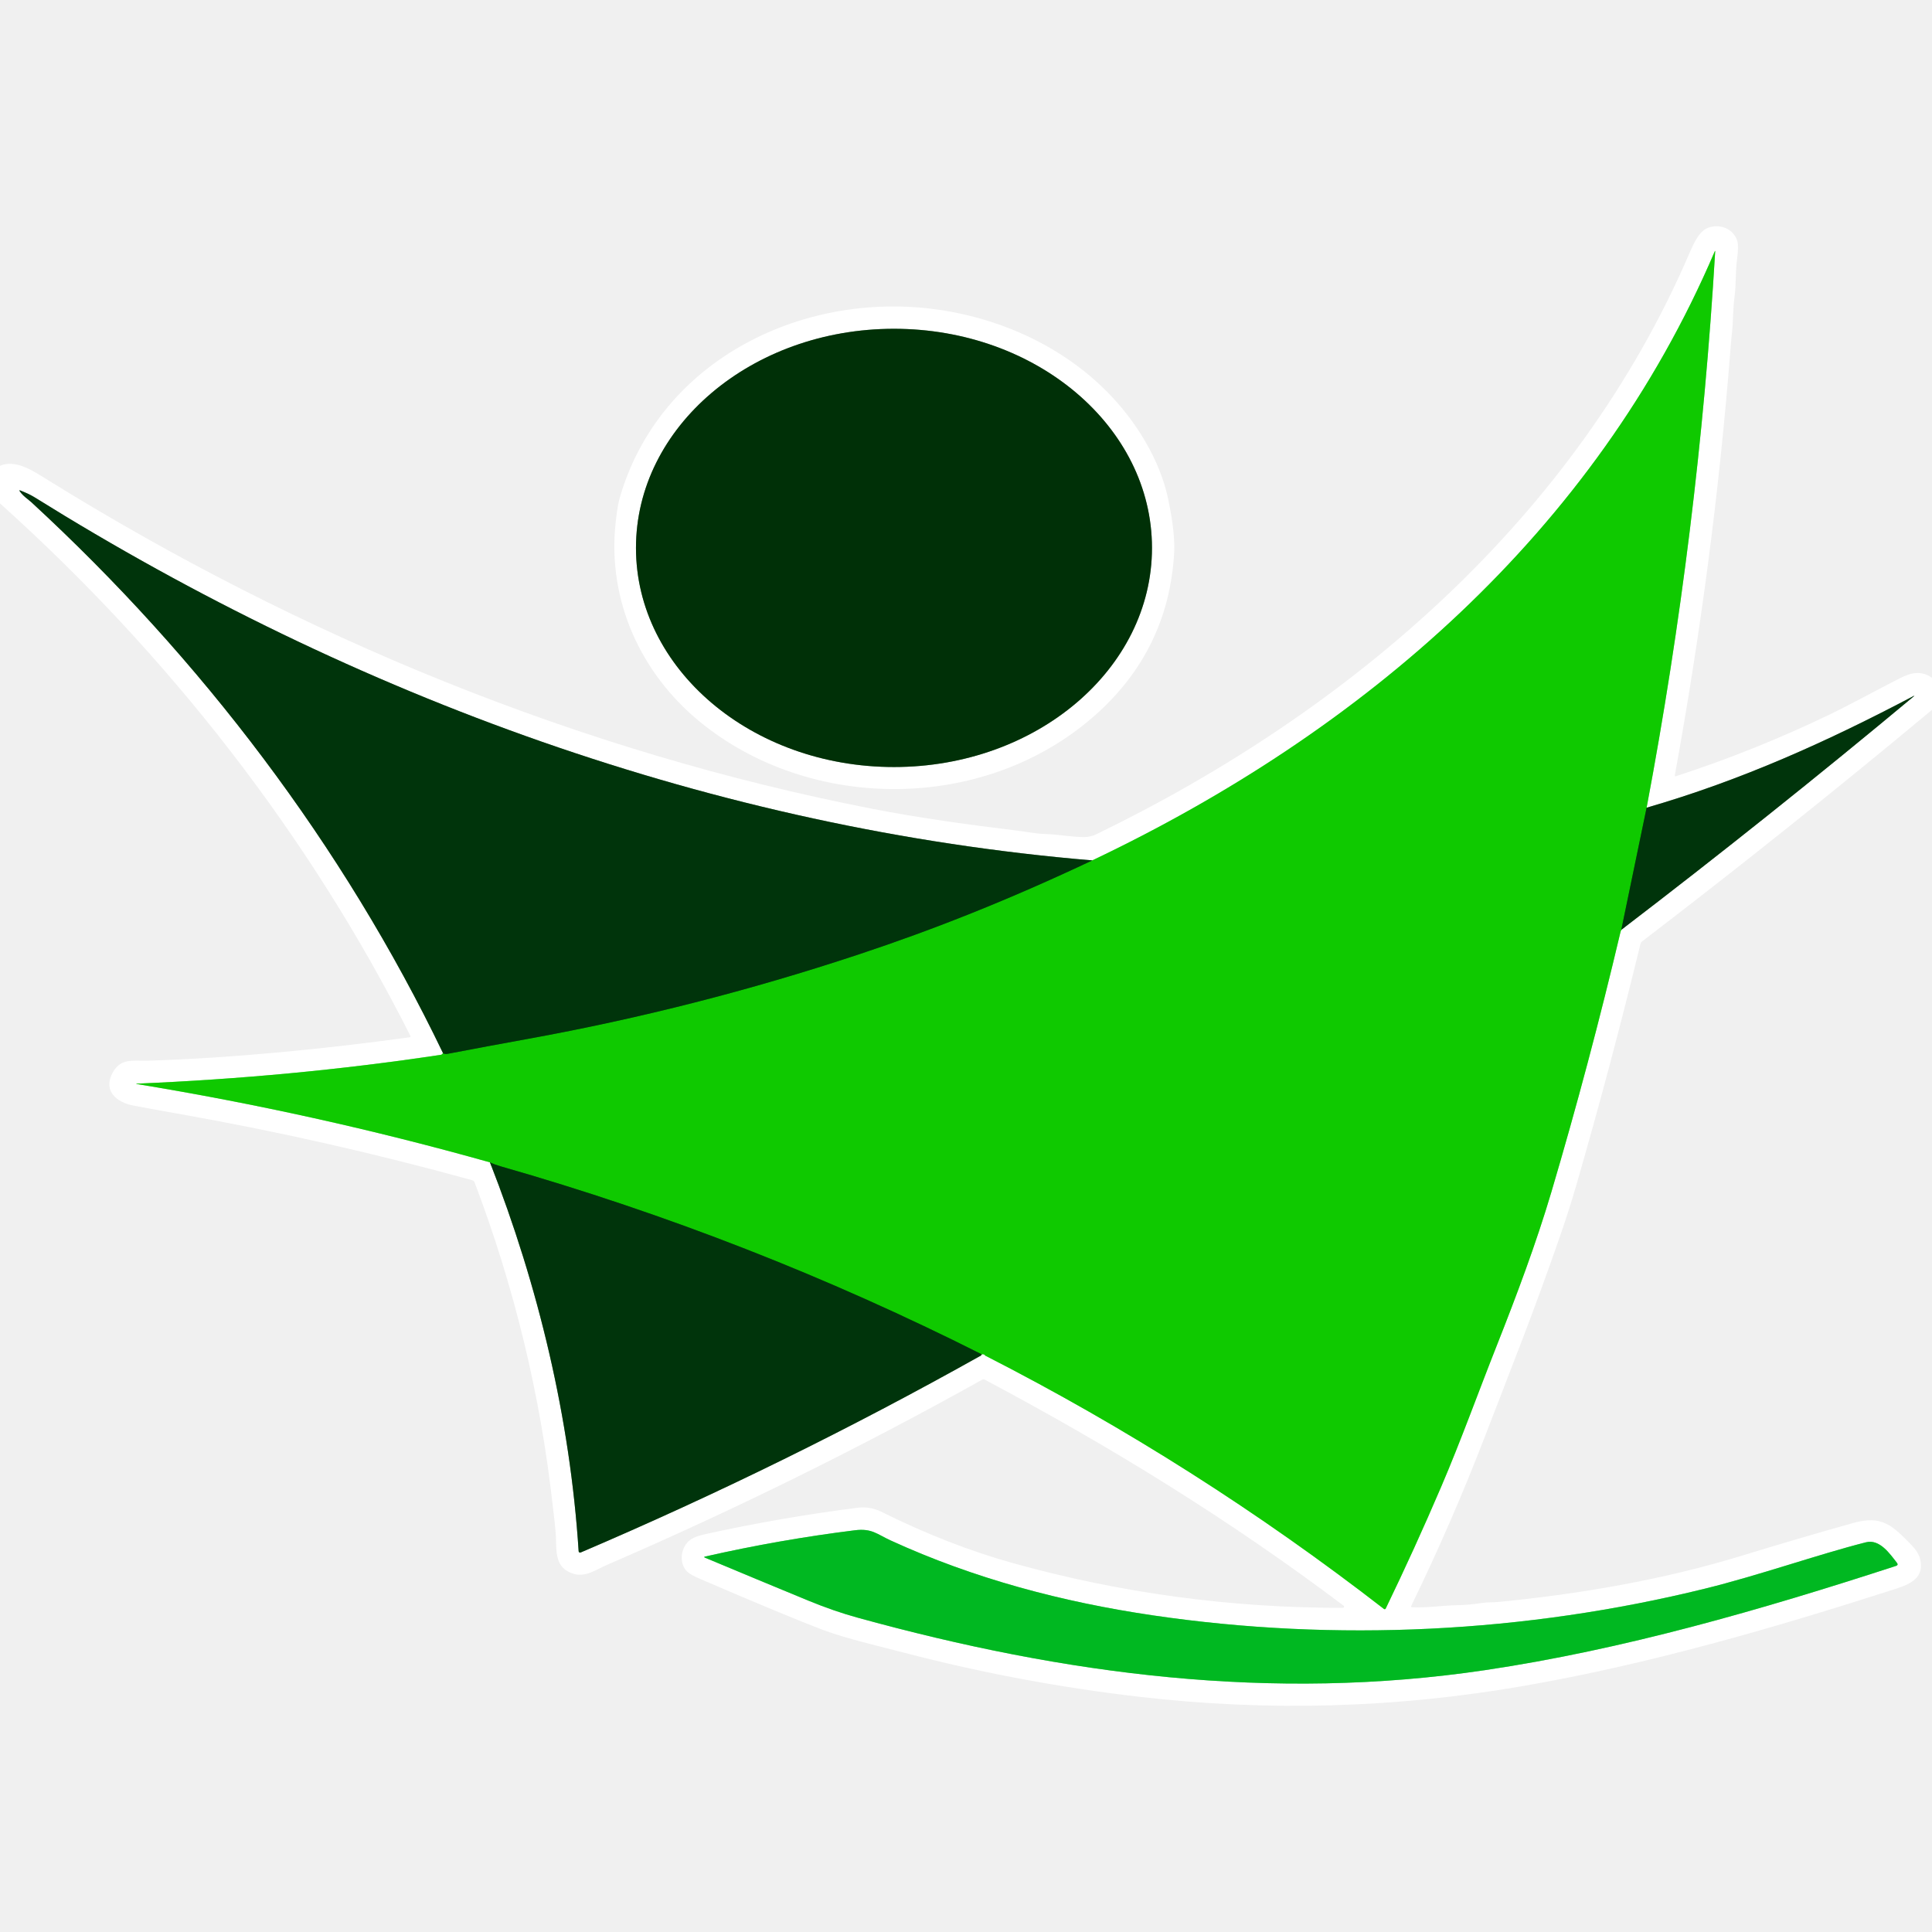
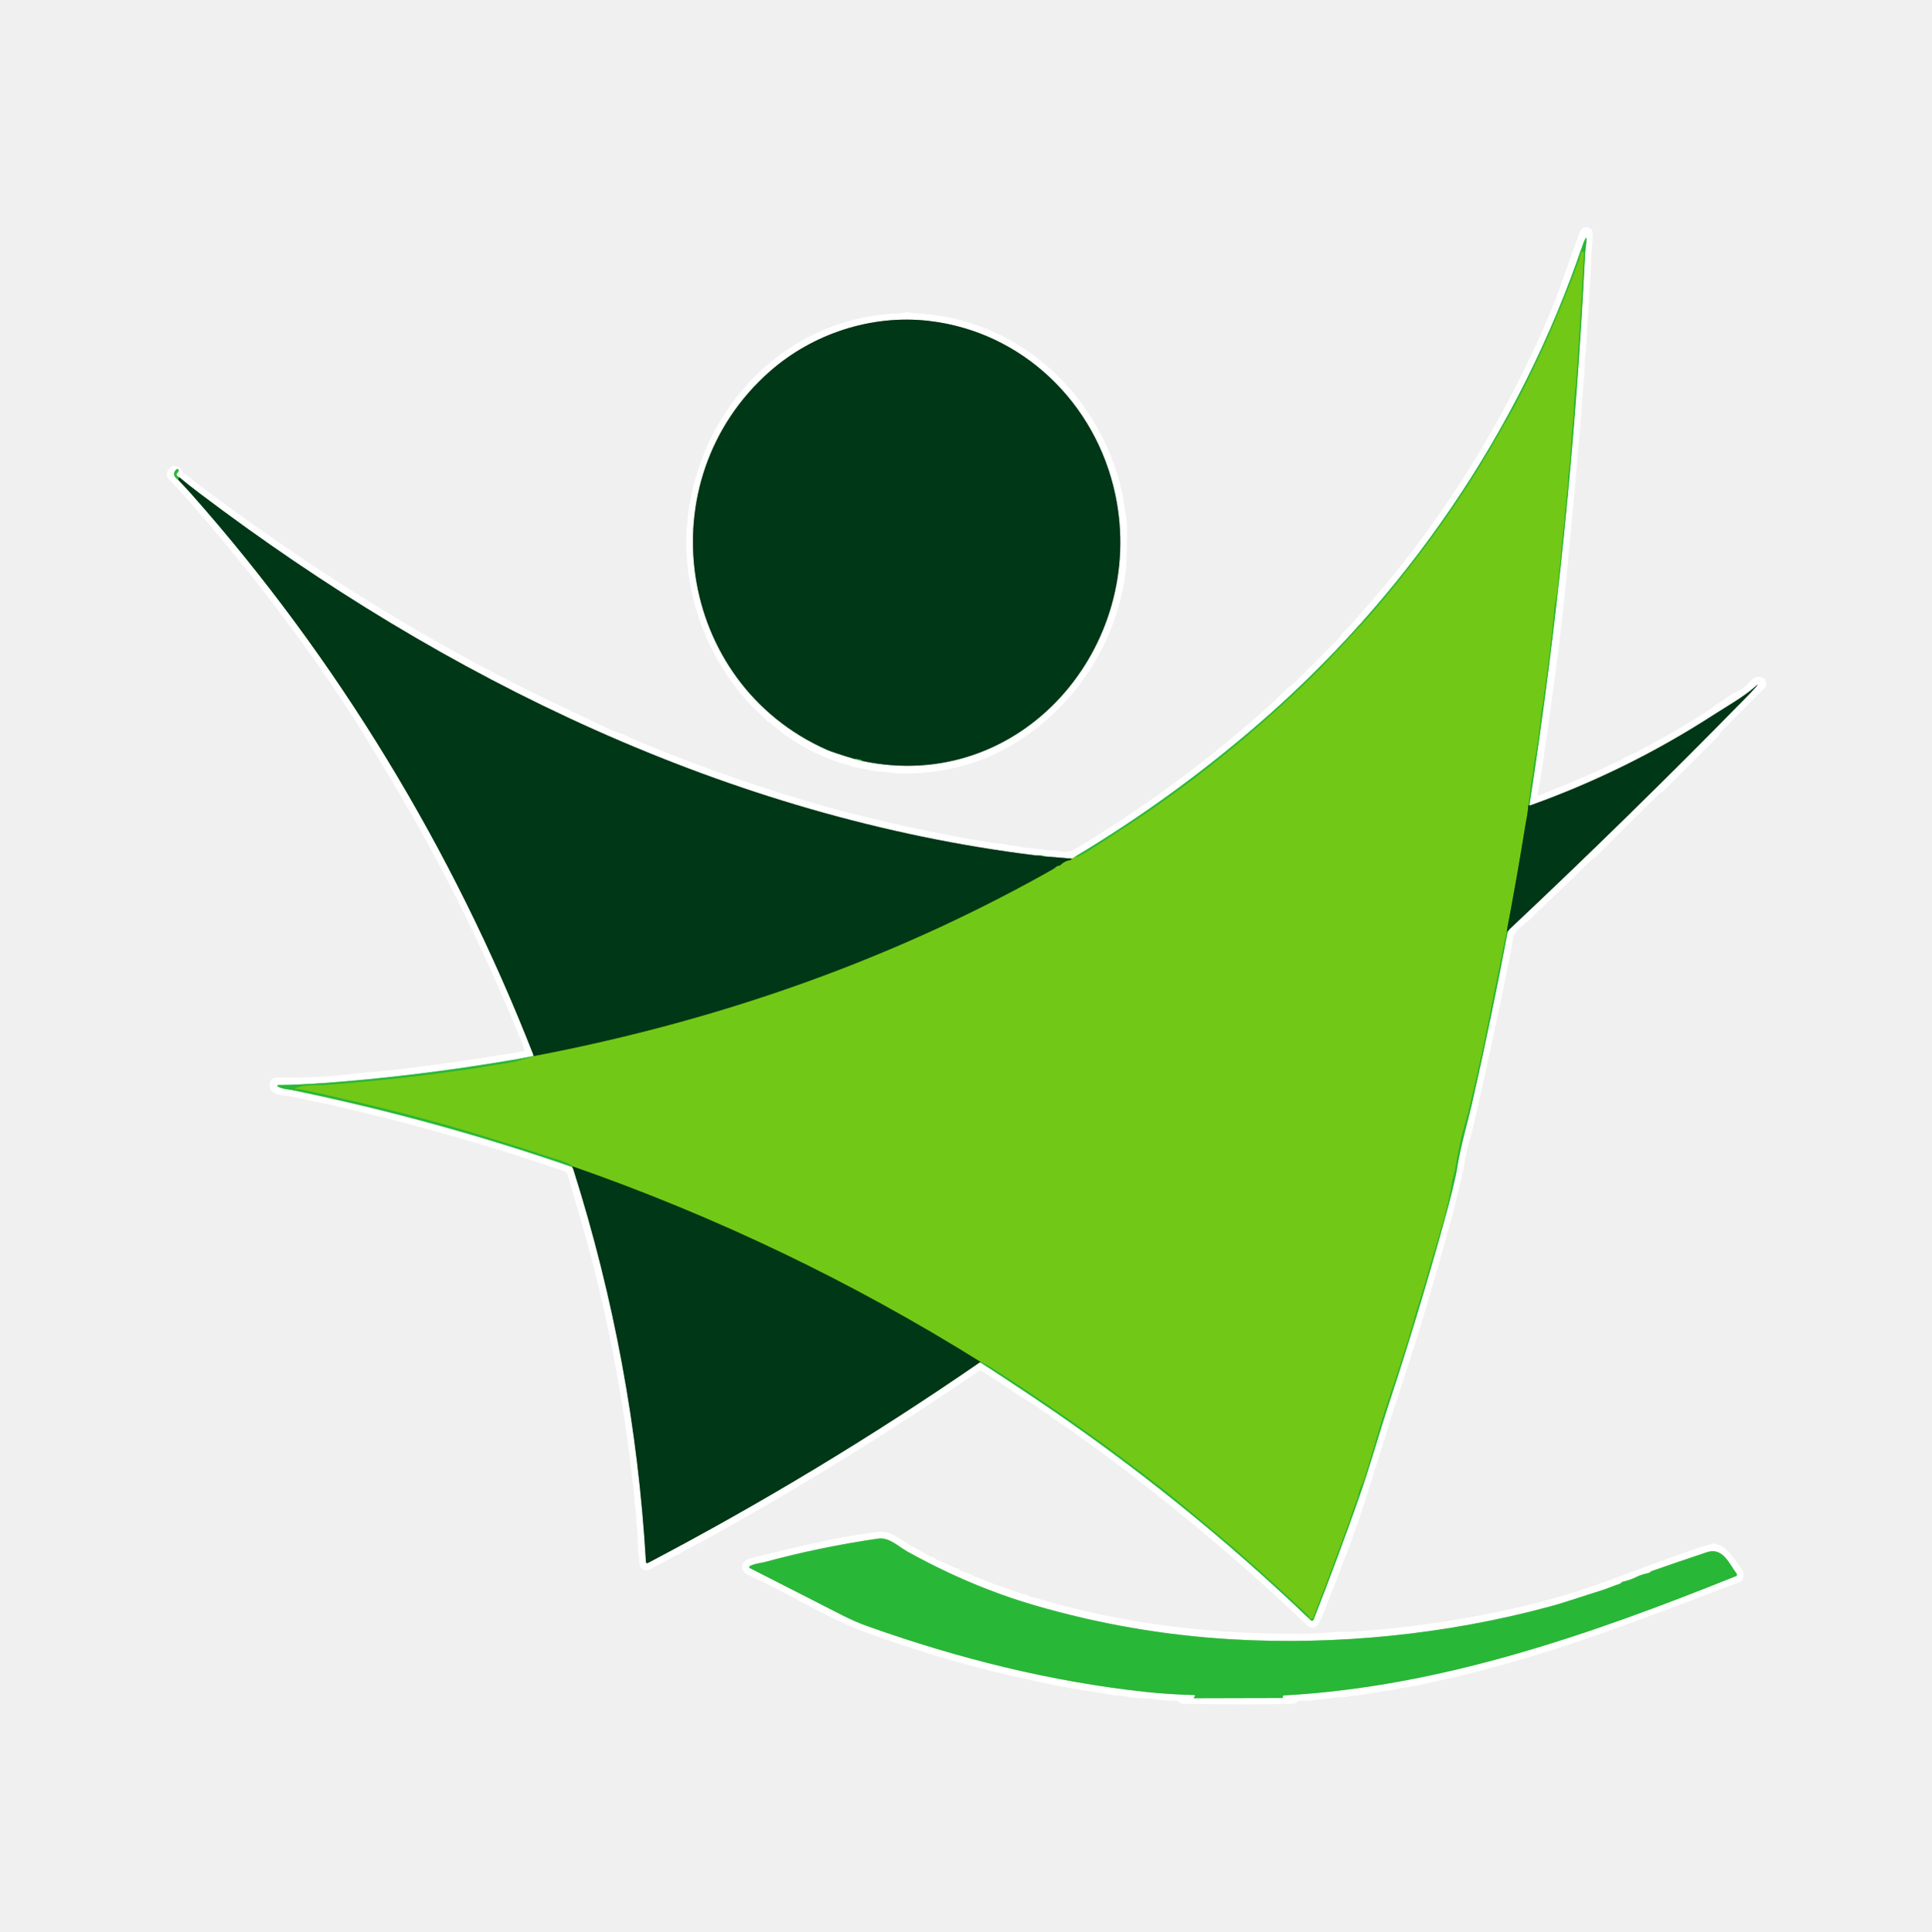
- <svg xmlns="http://www.w3.org/2000/svg" version="1.1" viewBox="0.00 0.00 709.00 709.00" width="709.00" height="709.00">
+ <svg xmlns="http://www.w3.org/2000/svg" version="1.1" viewBox="0.00 0.00 1181.00 1181.00">
  <g stroke-width="2.00" fill="none" stroke-linecap="butt">
-     <path stroke="#809a85" vector-effect="non-scaling-stroke" d="   M 400.83 315.75   C 262.53 304.15 130.16 255.73 12.69 182.50   C 11.04 181.47 9.25 180.72 7.49 180.01   Q 6.93 179.78 7.26 180.28   C 8.43 182.04 10.39 183.27 11.55 184.34   C 73.79 241.71 125.85 310.10 162.58 386.48" />
-     <path stroke="#87e480" vector-effect="non-scaling-stroke" d="   M 162.58 386.48   Q 162.43 386.72 162.22 386.90   Q 162.04 387.06 161.74 387.10   C 124.66 392.69 87.54 396.11 50.08 397.68   A 0.06 0.05 -41.0 0 0 50.07 397.79   Q 115.68 408.53 179.81 426.56" />
-     <path stroke="#809a85" vector-effect="non-scaling-stroke" d="   M 179.81 426.56   C 197.61 472.04 209.20 520.44 212.35 569.28   A 0.53 0.52 -13.0 0 0 213.08 569.73   Q 288.34 537.60 359.79 497.56   Q 360.13 497.37 360.28 497.01" />
-     <path stroke="#87e480" vector-effect="non-scaling-stroke" d="   M 360.28 497.01   Q 361.20 496.83 361.55 497.47   Q 438.98 537.03 507.89 590.46   A 0.42 0.42 0.0 0 0 508.52 590.31   Q 519.17 568.28 528.84 545.70   C 536.09 528.79 542.47 510.99 549.32 493.69   C 556.56 475.38 563.74 456.26 569.33 437.40   Q 583.30 390.20 594.62 342.28   Q 594.74 341.75 594.98 341.22" />
-     <path stroke="#809a85" vector-effect="non-scaling-stroke" d="   M 594.98 341.22   Q 649.64 299.44 702.44 255.44   A 0.05 0.05 0.0 0 0 702.38 255.35   C 670.59 272.12 639.09 286.33 604.27 296.41" />
-     <path stroke="#87e480" vector-effect="non-scaling-stroke" d="   M 604.27 296.41   Q 623.36 195.13 629.43 92.31   Q 629.46 91.82 629.27 92.27   C 585.41 195.03 500.16 268.54 400.83 315.75" />
-     <path stroke="#087f06" vector-effect="non-scaling-stroke" d="   M 604.27 296.41   L 594.98 341.22" />
-     <path stroke="#087f06" vector-effect="non-scaling-stroke" d="   M 360.28 497.01   Q 275.29 454.19 183.74 428.02   Q 181.64 427.42 179.81 426.56" />
-     <path stroke="#087f06" vector-effect="non-scaling-stroke" d="   M 162.58 386.48   Q 163.17 386.93 164.25 386.73   Q 179.09 383.90 193.95 381.20   Q 255.53 370.01 314.94 350.31   C 342.52 341.17 370.27 330.20 400.83 315.75" />
-     <path stroke="#80dc90" vector-effect="non-scaling-stroke" d="   M 625.57 583.03   C 559.77 599.21 490.28 602.68 423.19 592.82   C 389.84 587.91 357.49 579.35 326.87 565.32   C 321.88 563.04 319.98 560.80 313.77 561.57   Q 286.07 565.01 258.76 571.22   Q 258.11 571.37 258.72 571.63   Q 277.67 579.57 296.67 587.40   Q 305.96 591.23 314.67 593.63   C 390.89 614.66 466.84 624.51 544.94 612.91   C 595.71 605.37 646.32 590.76 695.77 574.66   Q 696.76 574.34 696.12 573.51   C 693.51 570.16 689.79 564.70 684.74 565.99   C 667.06 570.48 645.57 578.11 625.57 583.03" />
-     <path stroke="#809883" vector-effect="non-scaling-stroke" d="   M 422.75 201.07   A 94.68 80.41 0.0 0 0 328.07 120.66   A 94.68 80.41 0.0 0 0 233.39 201.07   A 94.68 80.41 0.0 0 0 328.07 281.48   A 94.68 80.41 0.0 0 0 422.75 201.07" />
+     <path stroke="#b9e48b" vector-effect="non-scaling-stroke" d="   M 657.43 523.87   L 655.43 525.07" />
+     <path stroke="#809b8b" vector-effect="non-scaling-stroke" d="   M 655.43 525.07   L 639.01 523.72" />
+     <path stroke="#94db9b" vector-effect="non-scaling-stroke" d="   M 639.01 523.72   Q 636.11 522.78 633.47 523.12" />
+     <path stroke="#809b8b" vector-effect="non-scaling-stroke" d="   M 633.47 523.12   C 445.66 499.90 271.95 415.08 122.20 301.79   Q 113.98 295.57 109.75 291.92" />
+     <path stroke="#94db9b" vector-effect="non-scaling-stroke" d="   M 109.75 291.92   Q 108.34 291.40 107.97 290.33   A 0.75 0.73 55.8 0 1 108.09 289.63   L 109.11 288.35   A 0.92 0.92 0.0 0 0 107.72 287.14   Q 104.55 290.49 109.01 293.47" />
+     <path stroke="#809b8b" vector-effect="non-scaling-stroke" d="   M 109.01 293.47   Q 114.38 299.12 116.97 302.04   C 206.35 402.96 277.05 519.53 326.16 645.04   Q 326.25 645.28 326.27 645.79" />
+     <path stroke="#94db9b" vector-effect="non-scaling-stroke" d="   M 326.27 645.79   Q 322.48 646.66 313.24 648.22   Q 253.94 658.26 197.24 662.38   Q 183.76 663.35 170.02 663.55   A 0.46 0.45 59.5 0 0 169.80 664.40   C 172.78 666.12 176.49 666.16 179.06 666.69   Q 266.04 684.68 349.97 713.68" />
+     <path stroke="#809b8b" vector-effect="non-scaling-stroke" d="   M 349.97 713.68   Q 350.47 714.68 350.73 715.50   Q 387.85 832.82 395.00 954.93   Q 395.08 956.40 396.38 955.71   Q 501.36 900.55 599.13 833.16   Q 599.53 832.88 599.46 833.10" />
+     <path stroke="#94db9b" vector-effect="non-scaling-stroke" d="   M 599.46 833.10   Q 616.35 844.04 633.07 855.25   Q 723.47 915.88 801.67 990.88   A 0.99 0.99 0.0 0 0 803.27 990.52   Q 817.76 953.60 830.94 916.18   C 837.70 896.97 843.14 877.28 849.50 857.92   Q 867.03 804.62 882.11 750.58   Q 889.70 723.38 891.02 714.76   C 893.08 701.29 897.99 684.47 900.07 675.32   Q 912.03 622.74 922.02 569.75" />
+     <path stroke="#809b8b" vector-effect="non-scaling-stroke" d="   M 922.02 569.75   C 922.47 569.29 922.73 568.62 923.14 568.23   Q 996.77 498.97 1067.53 426.78   Q 1071.12 423.12 1073.77 420.16   Q 1076.18 417.46 1073.45 419.85   C 1065.95 426.40 1056.17 431.82 1047.77 437.25   Q 995.05 471.30 935.94 492.48   Q 935.76 492.55 935.58 492.51   Q 935.41 492.48 935.31 492.46" />
+     <path stroke="#94db9b" vector-effect="non-scaling-stroke" d="   M 935.31 492.46   Q 961.05 324.80 969.33 155.35   C 969.46 152.76 970.23 149.10 970.20 145.93   Q 970.19 144.91 969.65 145.77   Q 968.77 147.16 967.99 149.46   C 929.28 263.71 859.34 365.71 767.67 444.42   Q 715.96 488.82 657.43 523.87" />
+     <path stroke="#157727" vector-effect="non-scaling-stroke" d="   M 935.31 492.46   L 934.56 492.51" />
+     <path stroke="#4ec027" vector-effect="non-scaling-stroke" d="   M 934.56 492.51   Q 935.41 485.39 936.39 478.30   C 936.63 476.57 937.33 474.43 937.47 472.43   Q 937.69 469.10 937.90 468.00   Q 941.10 451.20 942.73 434.19   Q 942.82 433.16 943.26 431.51   C 943.81 429.46 943.88 426.62 944.07 425.32   C 946.61 407.96 948.97 389.91 950.53 372.27   C 950.91 367.95 952.37 363.28 952.67 358.55   Q 953.10 351.85 953.42 349.49   C 954.77 339.74 955.15 329.88 956.52 320.10   C 956.95 316.99 956.61 314.24 957.29 311.05   C 957.98 307.77 957.51 304.75 958.23 301.46   C 958.98 297.99 958.62 293.74 959.02 290.94   C 960.65 279.42 960.70 267.88 962.04 256.34   C 962.57 251.72 962.35 246.73 962.89 241.87   Q 963.85 233.16 963.98 231.10   C 965.37 209.38 966.94 187.89 968.60 154.61   Q 968.63 154.11 968.14 154.00   Q 967.70 153.89 967.36 154.07   Q 966.96 154.27 966.79 155.00   Q 966.22 157.51 964.73 161.54   Q 948.32 206.01 927.44 246.07   C 924.03 252.62 919.85 259.63 916.03 266.41   C 894.98 303.74 869.40 339.12 841.67 371.76   C 835.28 379.28 828.33 386.54 821.73 393.73   Q 802.75 414.40 779.64 435.15   C 749.37 462.31 716.87 487.49 682.58 509.37   C 674.98 514.22 667.23 519.88 659.19 523.90   Q 658.76 524.12 658.28 524.03   L 657.43 523.87" />
+     <path stroke="#398016" vector-effect="non-scaling-stroke" d="   M 934.56 492.51   C 934.47 496.69 933.36 501.34 932.84 504.58   Q 927.65 536.88 921.53 568.94" />
+     <path stroke="#4ec027" vector-effect="non-scaling-stroke" d="   M 921.53 568.94   Q 917.09 591.04 912.54 613.07   C 910.88 621.11 908.09 636.26 905.38 647.78   C 902.57 659.73 899.59 674.73 895.73 687.97   C 892.97 697.47 891.43 705.52 889.98 714.61   C 889.61 716.95 888.57 719.34 888.20 721.79   C 886.38 733.90 882.99 746.02 879.45 757.74   Q 875.36 771.27 871.45 784.85   Q 869.79 790.62 867.92 796.32   C 865.43 803.88 863.56 812.05 861.00 819.82   C 857.10 831.70 853.44 843.56 849.39 855.34   C 843.82 871.57 839.54 888.21 834.26 904.54   Q 833.65 906.44 832.48 908.94   Q 831.08 911.95 830.84 913.43   C 830.25 917.22 828.24 920.88 827.34 923.76   C 824.19 933.78 819.31 946.16 816.70 953.29   Q 810.31 970.75 802.98 989.51   A 1.00 1.00 0.0 0 1 801.74 990.09   Q 800.97 989.83 800.47 988.87   Q 799.99 987.96 799.54 987.53   Q 768.89 958.71 745.06 938.69   Q 719.95 917.59 710.53 910.23   Q 660.27 870.90 606.51 836.52   Q 603.22 834.41 599.68 832.90" />
+     <path stroke="#398016" vector-effect="non-scaling-stroke" d="   M 599.68 832.90   Q 481.64 759.21 350.28 713.33" />
+     <path stroke="#4ec027" vector-effect="non-scaling-stroke" d="   M 350.28 713.33   C 347.14 710.44 337.10 708.07 332.77 706.56   C 322.47 702.96 312.52 700.10 300.72 696.35   Q 250.41 680.36 184.05 666.26   C 182.88 666.01 182.00 666.07 180.74 665.98   Q 179.59 665.90 180.64 665.44   C 186.38 662.92 194.78 663.77 200.81 663.32   C 230.65 661.08 261.71 657.45 286.72 653.83   C 293.25 652.89 299.46 651.56 306.25 650.71   Q 315.70 649.53 326.80 645.73" />
+     <path stroke="#398016" vector-effect="non-scaling-stroke" d="   M 326.80 645.73   C 432.37 625.56 533.89 591.26 628.51 540.04   Q 640.29 533.66 644.41 531.20   C 645.38 530.62 646.06 529.49 647.70 529.33   Q 648.21 529.28 648.56 528.92   Q 650.96 526.53 654.27 525.97   Q 654.71 525.90 654.98 525.72   Q 655.57 525.34 655.43 525.07" />
+     <path stroke="#157727" vector-effect="non-scaling-stroke" d="   M 922.02 569.75   L 921.53 568.94" />
+     <path stroke="#157727" vector-effect="non-scaling-stroke" d="   M 599.46 833.10   Q 599.89 832.59 599.68 832.90" />
+     <path stroke="#157727" vector-effect="non-scaling-stroke" d="   M 633.47 523.12   L 639.01 523.72" />
+     <path stroke="#157727" vector-effect="non-scaling-stroke" d="   M 326.80 645.73   L 326.27 645.79" />
+     <path stroke="#157727" vector-effect="non-scaling-stroke" d="   M 350.28 713.33   L 349.97 713.68" />
+     <path stroke="#157727" vector-effect="non-scaling-stroke" d="   M 109.75 291.92   Q 109.13 292.70 109.01 293.47" />
+     <path stroke="#94db9b" vector-effect="non-scaling-stroke" d="   M 522.16 464.01   L 527.49 465.39" />
+     <path stroke="#809b8b" vector-effect="non-scaling-stroke" d="   M 527.49 465.39   C 624.60 485.81 701.64 395.21 682.04 302.46   C 670.24 246.61 625.38 202.83 567.96 196.23   C 532.85 192.19 496.98 204.10 470.82 227.08   C 395.31 293.41 413.32 417.65 505.72 458.54   Q 509.16 460.07 522.16 464.01" />
+     <path stroke="#157727" vector-effect="non-scaling-stroke" d="   M 527.49 465.39   Q 525.98 463.90 522.16 464.01" />
+     <path stroke="#94db9b" vector-effect="non-scaling-stroke" d="   M 730.66 1037.38   L 730.33 1037.71   Q 729.51 1038.53 730.67 1038.52   L 783.96 1038.39   Q 784.58 1038.39 784.52 1037.77   Q 784.50 1037.60 784.50 1037.46   Q 784.48 1036.85 785.09 1036.81   C 881.14 1031.60 973.06 999.43 1061.60 963.85   A 0.97 0.97 0.0 0 0 1062.01 962.36   C 1057.45 956.37 1053.67 945.97 1043.81 949.24   Q 1026.69 954.92 1009.68 960.91   Q 1009.31 961.04 1009.21 961.30   Q 1009.08 961.66 1008.70 961.76   C 1005.87 962.48 1003.47 962.98 1000.71 964.36   Q 996.77 966.33 992.43 967.27   A 1.50 1.49 13.5 0 0 991.59 967.78   Q 991.11 968.36 990.55 968.54   C 986.64 969.78 982.78 971.53 979.09 972.67   C 968.52 975.92 957.38 979.85 947.45 982.53   C 884.26 999.58 817.11 1006.23 753.18 1002.50   Q 691.78 998.91 632.76 981.71   Q 593.59 970.30 554.95 948.86   C 549.43 945.80 543.78 939.92 536.93 940.92   Q 501.25 946.11 467.60 955.28   C 465.31 955.91 461.45 956.06 458.45 957.81   A 0.62 0.61 43.6 0 0 458.48 958.89   Q 486.68 973.36 515.11 987.79   Q 523.10 991.84 530.92 994.62   C 585.94 1014.19 642.88 1028.46 701.00 1034.70   Q 714.99 1036.20 730.34 1036.58   A 0.47 0.47 0.0 0 1 730.66 1037.38" />
  </g>
-   <path fill="#ffffff" d="   M 709.00 248.75   L 709.00 260.49   Q 656.51 304.25 602.55 345.52   Q 602.15 345.83 602.03 346.31   Q 591.27 390.62 578.62 434.42   Q 575.91 443.78 572.56 453.47   C 562.53 482.40 554.44 502.41 545.06 526.82   Q 532.83 558.63 517.90 589.30   Q 517.65 589.81 518.22 589.84   C 523.76 590.09 529.43 589.16 534.77 589.07   Q 539.29 588.98 543.74 588.26   C 545.78 587.92 547.74 588.09 549.81 587.89   C 580.00 584.95 610.55 579.71 639.57 570.80   Q 659.78 564.60 680.13 558.89   C 690.57 555.96 694.40 559.77 701.30 566.81   Q 703.95 569.52 704.58 571.93   C 706.38 578.79 701.40 581.24 695.57 583.11   C 650.62 597.53 605.36 610.66 559.24 618.68   Q 488.93 630.92 418.01 622.67   Q 374.35 617.60 331.86 606.52   C 324.17 604.51 310.29 601.27 301.92 598.11   Q 289.35 593.37 256.60 579.28   Q 253.38 577.89 252.23 576.80   C 249.12 573.83 249.75 568.26 252.77 565.53   Q 254.53 563.94 258.69 563.03   Q 286.54 556.89 314.86 553.29   C 317.83 552.92 320.89 553.52 323.30 554.72   Q 348.09 567.07 372.01 573.71   Q 430.98 590.09 492.78 590.05   A 0.46 0.46 0.0 0 0 493.05 589.23   C 451.41 557.85 407.51 530.79 361.41 506.32   A 1.04 1.03 -45.3 0 0 360.41 506.33   Q 293.19 543.84 222.72 574.29   C 218.80 575.99 214.96 578.89 210.53 577.55   C 204.77 575.82 204.13 571.58 204.06 565.72   C 204.01 561.29 203.30 556.70 202.81 552.27   Q 196.00 491.42 174.14 433.85   A 1.18 1.16 87.3 0 0 173.37 433.14   Q 119.93 418.35 65.75 408.78   Q 57.31 407.29 48.91 405.71   C 43.16 404.63 37.83 400.63 41.13 394.05   C 44.15 388.04 48.80 389.43 54.36 389.25   C 85.49 388.28 119.69 384.89 150.26 380.67   Q 150.82 380.60 150.57 380.09   C 113.31 306.10 61.53 240.02 0.00 184.73   L 0.00 170.95   C 5.67 168.42 12.29 172.88 17.24 175.96   C 110.19 233.64 212.49 275.81 319.99 296.79   C 337.49 300.20 355.27 302.63 373.02 304.78   C 376.44 305.20 380.07 305.95 383.47 306.05   C 388.42 306.21 392.88 307.14 397.73 307.19   Q 400.11 307.22 402.41 306.11   C 496.01 260.71 578.31 189.64 619.88 93.17   C 621.85 88.61 623.78 84.32 627.61 83.33   C 631.89 82.22 636.33 84.26 637.56 88.52   Q 638.11 90.39 637.42 95.49   C 636.81 100.00 637.16 104.41 636.54 108.92   C 635.93 113.32 636.05 117.90 635.59 122.17   Q 635.29 124.93 634.97 129.00   Q 628.98 205.66 614.62 284.52   Q 614.53 285.02 615.01 284.86   Q 643.71 275.52 670.95 262.45   C 678.87 258.65 688.22 253.50 696.87 249.07   C 701.29 246.81 704.97 245.91 709.00 248.75   Z   M 400.83 315.75   C 262.53 304.15 130.16 255.73 12.69 182.50   C 11.04 181.47 9.25 180.72 7.49 180.01   Q 6.93 179.78 7.26 180.28   C 8.43 182.04 10.39 183.27 11.55 184.34   C 73.79 241.71 125.85 310.10 162.58 386.48   Q 162.43 386.72 162.22 386.90   Q 162.04 387.06 161.74 387.10   C 124.66 392.69 87.54 396.11 50.08 397.68   A 0.06 0.05 -41.0 0 0 50.07 397.79   Q 115.68 408.53 179.81 426.56   C 197.61 472.04 209.20 520.44 212.35 569.28   A 0.53 0.52 -13.0 0 0 213.08 569.73   Q 288.34 537.60 359.79 497.56   Q 360.13 497.37 360.28 497.01   Q 361.20 496.83 361.55 497.47   Q 438.98 537.03 507.89 590.46   A 0.42 0.42 0.0 0 0 508.52 590.31   Q 519.17 568.28 528.84 545.70   C 536.09 528.79 542.47 510.99 549.32 493.69   C 556.56 475.38 563.74 456.26 569.33 437.40   Q 583.30 390.20 594.62 342.28   Q 594.74 341.75 594.98 341.22   Q 649.64 299.44 702.44 255.44   A 0.05 0.05 0.0 0 0 702.38 255.35   C 670.59 272.12 639.09 286.33 604.27 296.41   Q 623.36 195.13 629.43 92.31   Q 629.46 91.82 629.27 92.27   C 585.41 195.03 500.16 268.54 400.83 315.75   Z   M 625.57 583.03   C 559.77 599.21 490.28 602.68 423.19 592.82   C 389.84 587.91 357.49 579.35 326.87 565.32   C 321.88 563.04 319.98 560.80 313.77 561.57   Q 286.07 565.01 258.76 571.22   Q 258.11 571.37 258.72 571.63   Q 277.67 579.57 296.67 587.40   Q 305.96 591.23 314.67 593.63   C 390.89 614.66 466.84 624.51 544.94 612.91   C 595.71 605.37 646.32 590.76 695.77 574.66   Q 696.76 574.34 696.12 573.51   C 693.51 570.16 689.79 564.70 684.74 565.99   C 667.06 570.48 645.57 578.11 625.57 583.03   Z" />
-   <path fill="#0fc900" d="   M 604.27 296.41   L 594.98 341.22   Q 594.74 341.75 594.62 342.28   Q 583.30 390.20 569.33 437.40   C 563.74 456.26 556.56 475.38 549.32 493.69   C 542.47 510.99 536.09 528.79 528.84 545.70   Q 519.17 568.28 508.52 590.31   A 0.42 0.42 0.0 0 1 507.89 590.46   Q 438.98 537.03 361.55 497.47   Q 361.20 496.83 360.28 497.01   Q 275.29 454.19 183.74 428.02   Q 181.64 427.42 179.81 426.56   Q 115.68 408.53 50.07 397.79   A 0.06 0.05 -41.0 0 1 50.08 397.68   C 87.54 396.11 124.66 392.69 161.74 387.10   Q 162.04 387.06 162.22 386.90   Q 162.43 386.72 162.58 386.48   Q 163.17 386.93 164.25 386.73   Q 179.09 383.90 193.95 381.20   Q 255.53 370.01 314.94 350.31   C 342.52 341.17 370.27 330.20 400.83 315.75   C 500.16 268.54 585.41 195.03 629.27 92.27   Q 629.46 91.82 629.43 92.31   Q 623.36 195.13 604.27 296.41   Z" />
-   <path fill="#ffffff" d="   M 256.59 264.68   C 234.95 246.83 223.02 220.28 225.87 192.35   C 226.11 190.06 226.63 185.50 227.36 182.93   C 242.02 131.62 295.99 105.64 346.75 114.02   C 376.53 118.93 404.50 135.18 420.09 161.67   Q 426.46 172.49 428.72 183.26   C 429.79 188.34 431.24 196.58 430.90 202.68   Q 428.91 238.74 401.53 262.78   C 360.94 298.41 296.95 297.95 256.59 264.68   Z   M 422.75 201.07   A 94.68 80.41 0.0 0 0 328.07 120.66   A 94.68 80.41 0.0 0 0 233.39 201.07   A 94.68 80.41 0.0 0 0 328.07 281.48   A 94.68 80.41 0.0 0 0 422.75 201.07   Z" />
-   <ellipse fill="#003007" cx="328.07" cy="201.07" rx="94.68" ry="80.41" />
-   <path fill="#00340b" d="   M 400.83 315.75   C 370.27 330.20 342.52 341.17 314.94 350.31   Q 255.53 370.01 193.95 381.20   Q 179.09 383.90 164.25 386.73   Q 163.17 386.93 162.58 386.48   C 125.85 310.10 73.79 241.71 11.55 184.34   C 10.39 183.27 8.43 182.04 7.26 180.28   Q 6.93 179.78 7.49 180.01   C 9.25 180.72 11.04 181.47 12.69 182.50   C 130.16 255.73 262.53 304.15 400.83 315.75   Z" />
-   <path fill="#00340b" d="   M 594.98 341.22   L 604.27 296.41   C 639.09 286.33 670.59 272.12 702.38 255.35   A 0.05 0.05 0.0 0 1 702.44 255.44   Q 649.64 299.44 594.98 341.22   Z" />
-   <path fill="#00340b" d="   M 179.81 426.56   Q 181.64 427.42 183.74 428.02   Q 275.29 454.19 360.28 497.01   Q 360.13 497.37 359.79 497.56   Q 288.34 537.60 213.08 569.73   A 0.53 0.52 -13.0 0 1 212.35 569.28   C 209.20 520.44 197.61 472.04 179.81 426.56   Z" />
-   <path fill="#00b821" d="   M 423.19 592.82   C 490.28 602.68 559.77 599.21 625.57 583.03   C 645.57 578.11 667.06 570.48 684.74 565.99   C 689.79 564.70 693.51 570.16 696.12 573.51   Q 696.76 574.34 695.77 574.66   C 646.32 590.76 595.71 605.37 544.94 612.91   C 466.84 624.51 390.89 614.66 314.67 593.63   Q 305.96 591.23 296.67 587.40   Q 277.67 579.57 258.72 571.63   Q 258.11 571.37 258.76 571.22   Q 286.07 565.01 313.77 561.57   C 319.98 560.80 321.88 563.04 326.87 565.32   C 357.49 579.35 389.84 587.91 423.19 592.82   Z" />
+   <path fill="#ffffff" d="   M 346.11 716.60   Q 280.94 694.09 213.80 678.36   C 207.36 676.85 200.17 674.95 193.43 673.77   C 186.57 672.56 180.29 670.64 173.50 669.95   C 168.40 669.43 163.10 667.22 165.52 660.75   C 165.89 659.76 167.62 658.97 168.78 658.99   Q 193.02 659.44 217.10 656.56   C 225.62 655.54 234.00 655.15 242.76 654.08   Q 287.61 648.60 320.28 642.80   Q 320.88 642.70 320.73 642.11   Q 320.30 640.50 319.27 637.95   Q 283.09 548.25 233.27 466.96   C 227.34 457.28 221.70 447.50 216.45 439.39   Q 176.94 378.28 127.86 320.65   Q 114.17 304.57 105.47 295.25   C 103.82 293.48 101.68 292.44 102.09 289.51   C 102.92 283.64 109.95 283.55 111.99 289.00   A 1.27 1.26 -87.7 0 0 112.63 289.70   C 114.79 290.74 116.67 292.69 118.03 293.73   C 190.47 348.84 270.04 398.25 351.23 435.73   C 361.85 440.63 371.46 446.02 381.70 449.32   Q 382.17 449.47 382.56 449.77   Q 383.30 450.33 385.31 451.18   Q 435.40 472.44 489.92 488.86   C 500.13 491.93 507.94 494.23 518.76 496.97   Q 566.45 509.05 607.02 515.43   C 609.24 515.78 612.39 515.84 614.97 516.46   C 617.64 517.10 620.25 516.98 623.24 517.75   C 627.67 518.89 633.76 518.81 639.27 519.75   C 642.13 520.24 644.64 519.81 647.51 520.53   Q 650.75 521.34 652.74 520.89   Q 655.94 520.18 655.97 520.16   C 697.22 495.61 735.84 467.37 771.75 435.50   Q 780.95 427.34 785.75 422.34   C 787.31 420.71 789.77 419.26 791.91 417.16   Q 805.97 403.31 819.77 389.21   Q 820.11 388.87 820.23 388.40   Q 820.44 387.58 821.03 387.04   C 826.07 382.44 831.11 376.25 834.70 372.20   C 882.53 318.18 921.04 255.82 948.65 189.71   C 951.59 182.68 954.09 175.45 956.67 168.20   Q 961.25 155.34 965.87 142.50   Q 966.76 140.03 968.20 139.33   C 970.14 138.38 973.56 139.28 973.87 141.93   C 974.40 146.57 973.28 151.79 973.17 155.36   C 972.61 174.69 970.76 194.81 969.95 213.25   Q 969.87 214.98 969.59 216.44   C 968.83 220.33 969.27 224.71 968.89 228.72   C 967.77 240.41 967.15 251.94 966.01 265.00   Q 961.18 320.30 956.75 364.56   C 953.55 396.46 948.92 428.24 944.49 460.00   Q 942.65 473.16 940.30 486.24   Q 940.21 486.74 940.68 486.56   Q 966.50 476.65 991.37 464.70   Q 991.72 464.53 994.31 462.89   C 995.64 462.04 997.34 461.71 998.61 461.06   Q 1023.13 448.50 1046.22 433.50   C 1047.82 432.46 1048.83 431.06 1050.52 430.22   C 1054.15 428.42 1056.94 425.56 1060.34 423.81   C 1063.21 422.32 1065.75 421.43 1068.09 419.02   C 1069.90 417.15 1072.15 414.23 1074.76 413.92   C 1078.96 413.42 1082.08 417.78 1078.86 421.00   Q 1065.79 434.09 1052.72 447.18   C 1051.83 448.07 1051.69 449.19 1050.84 450.04   Q 1033.98 466.89 1017.13 483.75   C 1016.45 484.43 1015.39 484.68 1014.74 485.32   Q 995.19 504.57 975.84 524.03   A 1.81 1.78 -75.5 0 1 975.09 524.48   Q 974.42 524.67 973.79 525.29   Q 967.94 530.95 962.18 536.69   C 954.13 544.74 944.74 552.90 936.40 561.47   C 932.45 565.52 925.95 568.41 925.13 574.56   C 923.93 583.54 921.65 592.57 919.91 601.48   Q 915.64 623.41 903.54 677.51   Q 900.97 688.99 899.77 693.32   Q 896.05 706.78 895.59 710.82   C 894.81 717.66 892.32 725.60 891.20 730.50   C 890.11 735.21 889.13 739.94 887.85 744.54   Q 871.03 805.07 861.96 832.24   Q 856.85 847.54 854.67 855.28   C 854.35 856.41 853.64 857.38 853.23 858.74   Q 846.33 881.58 833.69 921.23   Q 827.21 941.54 808.73 988.03   C 806.80 992.87 804.19 998.64 798.49 993.15   C 764.52 960.44 726.66 928.63 688.29 899.18   Q 666.94 882.80 644.68 867.68   Q 644.62 867.64 641.38 865.19   C 639.46 863.75 637.43 862.99 635.62 861.49   C 631.14 857.79 625.53 855.15 620.81 851.79   C 614.02 846.95 606.80 842.80 599.91 838.08   Q 599.50 837.80 599.10 838.08   Q 521.43 891.29 439.26 937.21   Q 428.20 943.39 416.92 949.15   Q 416.25 949.49 415.81 950.09   Q 415.51 950.49 415.03 950.61   C 412.27 951.26 409.95 953.09 408.12 954.04   C 404.84 955.74 401.64 957.24 398.53 959.26   C 395.73 961.07 390.99 960.19 390.96 955.92   Q 390.94 952.74 390.48 949.61   C 389.75 944.58 390.25 939.78 389.52 934.80   Q 389.11 932.00 389.08 928.17   C 389.06 924.49 388.10 921.11 388.00 917.60   C 387.90 913.51 387.08 908.62 386.77 905.46   Q 385.90 896.77 384.28 884.75   Q 376.40 826.43 362.47 772.51   Q 356.43 749.16 346.69 717.21   Q 346.56 716.76 346.11 716.60   Z   M 657.43 523.87   L 655.43 525.07   L 639.01 523.72   Q 636.11 522.78 633.47 523.12   C 445.66 499.90 271.95 415.08 122.20 301.79   Q 113.98 295.57 109.75 291.92   Q 108.34 291.40 107.97 290.33   A 0.75 0.73 55.8 0 1 108.09 289.63   L 109.11 288.35   A 0.92 0.92 0.0 0 0 107.72 287.14   Q 104.55 290.49 109.01 293.47   Q 114.38 299.12 116.97 302.04   C 206.35 402.96 277.05 519.53 326.16 645.04   Q 326.25 645.28 326.27 645.79   Q 322.48 646.66 313.24 648.22   Q 253.94 658.26 197.24 662.38   Q 183.76 663.35 170.02 663.55   A 0.46 0.45 59.5 0 0 169.80 664.40   C 172.78 666.12 176.49 666.16 179.06 666.69   Q 266.04 684.68 349.97 713.68   Q 350.47 714.68 350.73 715.50   Q 387.85 832.82 395.00 954.93   Q 395.08 956.40 396.38 955.71   Q 501.36 900.55 599.13 833.16   Q 599.53 832.88 599.46 833.10   Q 616.35 844.04 633.07 855.25   Q 723.47 915.88 801.67 990.88   A 0.99 0.99 0.0 0 0 803.27 990.52   Q 817.76 953.60 830.94 916.18   C 837.70 896.97 843.14 877.28 849.50 857.92   Q 867.03 804.62 882.11 750.58   Q 889.70 723.38 891.02 714.76   C 893.08 701.29 897.99 684.47 900.07 675.32   Q 912.03 622.74 922.02 569.75   C 922.47 569.29 922.73 568.62 923.14 568.23   Q 996.77 498.97 1067.53 426.78   Q 1071.12 423.12 1073.77 420.16   Q 1076.18 417.46 1073.45 419.85   C 1065.95 426.40 1056.17 431.82 1047.77 437.25   Q 995.05 471.30 935.94 492.48   Q 935.76 492.55 935.58 492.51   Q 935.41 492.48 935.31 492.46   Q 961.05 324.80 969.33 155.35   C 969.46 152.76 970.23 149.10 970.20 145.93   Q 970.19 144.91 969.65 145.77   Q 968.77 147.16 967.99 149.46   C 929.28 263.71 859.34 365.71 767.67 444.42   Q 715.96 488.82 657.43 523.87   Z" />
+   <path fill="#29b737" d="   M 935.31 492.46   L 934.56 492.51   Q 935.41 485.39 936.39 478.30   C 936.63 476.57 937.33 474.43 937.47 472.43   Q 937.69 469.10 937.90 468.00   Q 941.10 451.20 942.73 434.19   Q 942.82 433.16 943.26 431.51   C 943.81 429.46 943.88 426.62 944.07 425.32   C 946.61 407.96 948.97 389.91 950.53 372.27   C 950.91 367.95 952.37 363.28 952.67 358.55   Q 953.10 351.85 953.42 349.49   C 954.77 339.74 955.15 329.88 956.52 320.10   C 956.95 316.99 956.61 314.24 957.29 311.05   C 957.98 307.77 957.51 304.75 958.23 301.46   C 958.98 297.99 958.62 293.74 959.02 290.94   C 960.65 279.42 960.70 267.88 962.04 256.34   C 962.57 251.72 962.35 246.73 962.89 241.87   Q 963.85 233.16 963.98 231.10   C 965.37 209.38 966.94 187.89 968.60 154.61   Q 968.63 154.11 968.14 154.00   Q 967.70 153.89 967.36 154.07   Q 966.96 154.27 966.79 155.00   Q 966.22 157.51 964.73 161.54   Q 948.32 206.01 927.44 246.07   C 924.03 252.62 919.85 259.63 916.03 266.41   C 894.98 303.74 869.40 339.12 841.67 371.76   C 835.28 379.28 828.33 386.54 821.73 393.73   Q 802.75 414.40 779.64 435.15   C 749.37 462.31 716.87 487.49 682.58 509.37   C 674.98 514.22 667.23 519.88 659.19 523.90   Q 658.76 524.12 658.28 524.03   L 657.43 523.87   Q 715.96 488.82 767.67 444.42   C 859.34 365.71 929.28 263.71 967.99 149.46   Q 968.77 147.16 969.65 145.77   Q 970.19 144.91 970.20 145.93   C 970.23 149.10 969.46 152.76 969.33 155.35   Q 961.05 324.80 935.31 492.46   Z" />
+   <path fill="#72c816" d="   M 934.56 492.51   C 934.47 496.69 933.36 501.34 932.84 504.58   Q 927.65 536.88 921.53 568.94   Q 917.09 591.04 912.54 613.07   C 910.88 621.11 908.09 636.26 905.38 647.78   C 902.57 659.73 899.59 674.73 895.73 687.97   C 892.97 697.47 891.43 705.52 889.98 714.61   C 889.61 716.95 888.57 719.34 888.20 721.79   C 886.38 733.90 882.99 746.02 879.45 757.74   Q 875.36 771.27 871.45 784.85   Q 869.79 790.62 867.92 796.32   C 865.43 803.88 863.56 812.05 861.00 819.82   C 857.10 831.70 853.44 843.56 849.39 855.34   C 843.82 871.57 839.54 888.21 834.26 904.54   Q 833.65 906.44 832.48 908.94   Q 831.08 911.95 830.84 913.43   C 830.25 917.22 828.24 920.88 827.34 923.76   C 824.19 933.78 819.31 946.16 816.70 953.29   Q 810.31 970.75 802.98 989.51   A 1.00 1.00 0.0 0 1 801.74 990.09   Q 800.97 989.83 800.47 988.87   Q 799.99 987.96 799.54 987.53   Q 768.89 958.71 745.06 938.69   Q 719.95 917.59 710.53 910.23   Q 660.27 870.90 606.51 836.52   Q 603.22 834.41 599.68 832.90   Q 481.64 759.21 350.28 713.33   C 347.14 710.44 337.10 708.07 332.77 706.56   C 322.47 702.96 312.52 700.10 300.72 696.35   Q 250.41 680.36 184.05 666.26   C 182.88 666.01 182.00 666.07 180.74 665.98   Q 179.59 665.90 180.64 665.44   C 186.38 662.92 194.78 663.77 200.81 663.32   C 230.65 661.08 261.71 657.45 286.72 653.83   C 293.25 652.89 299.46 651.56 306.25 650.71   Q 315.70 649.53 326.80 645.73   C 432.37 625.56 533.89 591.26 628.51 540.04   Q 640.29 533.66 644.41 531.20   C 645.38 530.62 646.06 529.49 647.70 529.33   Q 648.21 529.28 648.56 528.92   Q 650.96 526.53 654.27 525.97   Q 654.71 525.90 654.98 525.72   Q 655.57 525.34 655.43 525.07   L 657.43 523.87   L 658.28 524.03   Q 658.76 524.12 659.19 523.90   C 667.23 519.88 674.98 514.22 682.58 509.37   C 716.87 487.49 749.37 462.31 779.64 435.15   Q 802.75 414.40 821.73 393.73   C 828.33 386.54 835.28 379.28 841.67 371.76   C 869.40 339.12 894.98 303.74 916.03 266.41   C 919.85 259.63 924.03 252.62 927.44 246.07   Q 948.32 206.01 964.73 161.54   Q 966.22 157.51 966.79 155.00   Q 966.96 154.27 967.36 154.07   Q 967.70 153.89 968.14 154.00   Q 968.63 154.11 968.60 154.61   C 966.94 187.89 965.37 209.38 963.98 231.10   Q 963.85 233.16 962.89 241.87   C 962.35 246.73 962.57 251.72 962.04 256.34   C 960.70 267.88 960.65 279.42 959.02 290.94   C 958.62 293.74 958.98 297.99 958.23 301.46   C 957.51 304.75 957.98 307.77 957.29 311.05   C 956.61 314.24 956.95 316.99 956.52 320.10   C 955.15 329.88 954.77 339.74 953.42 349.49   Q 953.10 351.85 952.67 358.55   C 952.37 363.28 950.91 367.95 950.53 372.27   C 948.97 389.91 946.61 407.96 944.07 425.32   C 943.88 426.62 943.81 429.46 943.26 431.51   Q 942.82 433.16 942.73 434.19   Q 941.10 451.20 937.90 468.00   Q 937.69 469.10 937.47 472.43   C 937.33 474.43 936.63 476.57 936.39 478.30   Q 935.41 485.39 934.56 492.51   Z" />
+   <path fill="#ffffff" d="   M 468.15 439.76   C 444.85 419.50 428.99 390.82 422.75 361.11   C 406.11 281.73 460.31 198.58 544.11 191.90   C 546.70 191.69 550.43 191.98 553.75 191.00   Q 554.64 190.74 556.29 191.16   Q 557.74 191.53 558.77 191.57   C 621.95 193.96 672.24 240.27 686.13 300.72   C 686.97 304.37 687.51 309.82 688.42 314.31   C 689.82 321.17 689.00 329.69 688.99 336.76   Q 688.98 346.50 687.84 353.66   C 681.19 395.53 657.05 431.74 621.14 454.20   C 599.95 467.46 574.75 473.56 549.78 473.02   Q 548.27 472.98 543.45 472.25   C 540.50 471.81 537.73 472.19 534.90 471.56   Q 528.46 470.11 521.99 468.96   Q 520.74 468.73 518.54 467.75   C 516.94 467.05 515.14 466.88 513.73 466.42   Q 489.69 458.58 470.70 441.82   A 1.07 1.02 69.4 0 0 470.20 441.58   Q 469.21 441.42 468.75 440.52   Q 468.52 440.09 468.15 439.76   Z   M 522.16 464.01   L 527.49 465.39   C 624.60 485.81 701.64 395.21 682.04 302.46   C 670.24 246.61 625.38 202.83 567.96 196.23   C 532.85 192.19 496.98 204.10 470.82 227.08   C 395.31 293.41 413.32 417.65 505.72 458.54   Q 509.16 460.07 522.16 464.01   Z" />
+   <path fill="#003716" d="   M 527.49 465.39   Q 525.98 463.90 522.16 464.01   Q 509.16 460.07 505.72 458.54   C 413.32 417.65 395.31 293.41 470.82 227.08   C 496.98 204.10 532.85 192.19 567.96 196.23   C 625.38 202.83 670.24 246.61 682.04 302.46   C 701.64 395.21 624.60 485.81 527.49 465.39   Z" />
+   <path fill="#29b737" d="   M 109.75 291.92   Q 109.13 292.70 109.01 293.47   Q 104.55 290.49 107.72 287.14   A 0.92 0.92 0.0 0 1 109.11 288.35   L 108.09 289.63   A 0.75 0.73 55.8 0 0 107.97 290.33   Q 108.34 291.40 109.75 291.92   Z" />
+   <path fill="#003716" d="   M 109.75 291.92   Q 113.98 295.57 122.20 301.79   C 271.95 415.08 445.66 499.90 633.47 523.12   L 639.01 523.72   L 655.43 525.07   Q 655.57 525.34 654.98 525.72   Q 654.71 525.90 654.27 525.97   Q 650.96 526.53 648.56 528.92   Q 648.21 529.28 647.70 529.33   C 646.06 529.49 645.38 530.62 644.41 531.20   Q 640.29 533.66 628.51 540.04   C 533.89 591.26 432.37 625.56 326.80 645.73   L 326.27 645.79   Q 326.25 645.28 326.16 645.04   C 277.05 519.53 206.35 402.96 116.97 302.04   Q 114.38 299.12 109.01 293.47   Q 109.13 292.70 109.75 291.92   Z" />
+   <path fill="#003716" d="   M 922.02 569.75   L 921.53 568.94   Q 927.65 536.88 932.84 504.58   C 933.36 501.34 934.47 496.69 934.56 492.51   L 935.31 492.46   Q 935.41 492.48 935.58 492.51   Q 935.76 492.55 935.94 492.48   Q 995.05 471.30 1047.77 437.25   C 1056.17 431.82 1065.95 426.40 1073.45 419.85   Q 1076.18 417.46 1073.77 420.16   Q 1071.12 423.12 1067.53 426.78   Q 996.77 498.97 923.14 568.23   C 922.73 568.62 922.47 569.29 922.02 569.75   Z" />
+   <path fill="#29b737" d="   M 522.16 464.01   Q 525.98 463.90 527.49 465.39   L 522.16 464.01   Z" />
+   <path fill="#29b737" d="   M 633.47 523.12   Q 636.11 522.78 639.01 523.72   L 633.47 523.12   Z" />
+   <path fill="#29b737" d="   M 921.53 568.94   L 922.02 569.75   Q 912.03 622.74 900.07 675.32   C 897.99 684.47 893.08 701.29 891.02 714.76   Q 889.70 723.38 882.11 750.58   Q 867.03 804.62 849.50 857.92   C 843.14 877.28 837.70 896.97 830.94 916.18   Q 817.76 953.60 803.27 990.52   A 0.99 0.99 0.0 0 1 801.67 990.88   Q 723.47 915.88 633.07 855.25   Q 616.35 844.04 599.46 833.10   Q 599.89 832.59 599.68 832.90   Q 603.22 834.41 606.51 836.52   Q 660.27 870.90 710.53 910.23   Q 719.95 917.59 745.06 938.69   Q 768.89 958.71 799.54 987.53   Q 799.99 987.96 800.47 988.87   Q 800.97 989.83 801.74 990.09   A 1.00 1.00 0.0 0 0 802.98 989.51   Q 810.31 970.75 816.70 953.29   C 819.31 946.16 824.19 933.78 827.34 923.76   C 828.24 920.88 830.25 917.22 830.84 913.43   Q 831.08 911.95 832.48 908.94   Q 833.65 906.44 834.26 904.54   C 839.54 888.21 843.82 871.57 849.39 855.34   C 853.44 843.56 857.10 831.70 861.00 819.82   C 863.56 812.05 865.43 803.88 867.92 796.32   Q 869.79 790.62 871.45 784.85   Q 875.36 771.27 879.45 757.74   C 882.99 746.02 886.38 733.90 888.20 721.79   C 888.57 719.34 889.61 716.95 889.98 714.61   C 891.43 705.52 892.97 697.47 895.73 687.97   C 899.59 674.73 902.57 659.73 905.38 647.78   C 908.09 636.26 910.88 621.11 912.54 613.07   Q 917.09 591.04 921.53 568.94   Z" />
+   <path fill="#29b737" d="   M 326.27 645.79   L 326.80 645.73   Q 315.70 649.53 306.25 650.71   C 299.46 651.56 293.25 652.89 286.72 653.83   C 261.71 657.45 230.65 661.08 200.81 663.32   C 194.78 663.77 186.38 662.92 180.64 665.44   Q 179.59 665.90 180.74 665.98   C 182.00 666.07 182.88 666.01 184.05 666.26   Q 250.41 680.36 300.72 696.35   C 312.52 700.10 322.47 702.96 332.77 706.56   C 337.10 708.07 347.14 710.44 350.28 713.33   L 349.97 713.68   Q 266.04 684.68 179.06 666.69   C 176.49 666.16 172.78 666.12 169.80 664.40   A 0.46 0.45 59.5 0 1 170.02 663.55   Q 183.76 663.35 197.24 662.38   Q 253.94 658.26 313.24 648.22   Q 322.48 646.66 326.27 645.79   Z" />
+   <path fill="#003716" d="   M 350.28 713.33   Q 481.64 759.21 599.68 832.90   Q 599.89 832.59 599.46 833.10   Q 599.53 832.88 599.13 833.16   Q 501.36 900.55 396.38 955.71   Q 395.08 956.40 395.00 954.93   Q 387.85 832.82 350.73 715.50   Q 350.47 714.68 349.97 713.68   L 350.28 713.33   Z" />
+   <path fill="#ffffff" d="   M 454.44 960.54   C 452.57 956.95 455.07 954.02 458.70 953.08   Q 482.08 947.00 505.77 942.06   Q 527.12 937.62 538.49 936.75   C 545.59 936.21 552.32 943.04 559.11 946.41   Q 563.85 948.77 568.34 951.58   Q 568.75 951.84 569.23 951.88   Q 571.07 952.06 572.30 953.41   Q 572.66 953.80 573.15 953.99   Q 578.26 955.95 583.15 958.40   C 584.17 958.92 586.16 959.05 587.31 960.44   A 1.39 1.38 -14.7 0 0 588.12 960.91   C 591.27 961.44 594.34 963.38 596.40 964.20   C 602.97 966.81 609.39 969.52 616.18 971.54   C 620.09 972.71 622.99 974.57 627.53 975.17   A 1.97 1.93 -22.1 0 1 628.43 975.54   C 630.21 976.91 632.20 976.89 633.76 977.36   C 689.54 993.99 747.58 1000.31 805.74 998.90   Q 807.36 998.86 814.83 998.12   C 818.85 997.73 823.47 998.09 827.06 997.85   Q 861.48 995.55 895.48 989.65   Q 945.17 981.03 985.20 965.98   Q 1022.48 951.96 1040.62 945.90   C 1042.76 945.18 1045.23 944.77 1047.53 943.95   A 1.45 1.43 45.3 0 1 1048.53 943.96   C 1050.68 944.74 1052.77 945.01 1054.48 946.63   C 1057.34 949.35 1059.47 951.41 1061.80 955.09   C 1064.37 959.13 1067.95 961.10 1065.29 966.54   Q 1065.06 967.01 1064.56 967.20   C 1022.66 983.11 978.13 1000.44 938.19 1012.45   Q 904.76 1022.50 878.75 1028.00   Q 871.54 1029.53 867.96 1030.54   Q 866.83 1030.86 864.52 1031.00   C 862.84 1031.10 861.50 1031.88 859.89 1031.95   C 855.61 1032.14 851.91 1033.81 847.75 1033.92   C 845.78 1033.97 844.13 1034.73 842.38 1034.88   C 837.43 1035.27 832.77 1036.81 827.84 1036.93   C 825.23 1036.99 823.24 1038.04 820.69 1037.96   C 816.86 1037.85 813.19 1038.71 809.53 1038.93   C 806.09 1039.13 802.73 1040.01 799.50 1040.01   Q 796.89 1040.01 794.27 1039.99   A 1.07 1.06 -70.6 0 0 793.44 1040.39   Q 792.27 1041.86 791.19 1041.89   Q 766.18 1042.74 722.81 1041.90   Q 721.86 1041.88 720.51 1040.38   A 1.15 1.13 -20.1 0 0 719.68 1040.00   C 715.54 1039.98 712.40 1040.13 707.90 1039.35   C 701.56 1038.23 694.44 1038.86 688.33 1037.36   C 685.61 1036.69 682.92 1037.17 680.27 1036.60   Q 674.21 1035.30 662.76 1033.71   Q 650.48 1032.00 618.25 1024.74   Q 577.61 1015.57 530.53 998.65   C 514.20 992.78 495.32 982.42 482.77 975.71   Q 469.06 968.38 458.25 963.58   Q 455.34 962.28 454.44 960.54   Z   M 730.66 1037.38   L 730.33 1037.71   Q 729.51 1038.53 730.67 1038.52   L 783.96 1038.39   Q 784.58 1038.39 784.52 1037.77   Q 784.50 1037.60 784.50 1037.46   Q 784.48 1036.85 785.09 1036.81   C 881.14 1031.60 973.06 999.43 1061.60 963.85   A 0.97 0.97 0.0 0 0 1062.01 962.36   C 1057.45 956.37 1053.67 945.97 1043.81 949.24   Q 1026.69 954.92 1009.68 960.91   Q 1009.31 961.04 1009.21 961.30   Q 1009.08 961.66 1008.70 961.76   C 1005.87 962.48 1003.47 962.98 1000.71 964.36   Q 996.77 966.33 992.43 967.27   A 1.50 1.49 13.5 0 0 991.59 967.78   Q 991.11 968.36 990.55 968.54   C 986.64 969.78 982.78 971.53 979.09 972.67   C 968.52 975.92 957.38 979.85 947.45 982.53   C 884.26 999.58 817.11 1006.23 753.18 1002.50   Q 691.78 998.91 632.76 981.71   Q 593.59 970.30 554.95 948.86   C 549.43 945.80 543.78 939.92 536.93 940.92   Q 501.25 946.11 467.60 955.28   C 465.31 955.91 461.45 956.06 458.45 957.81   A 0.62 0.61 43.6 0 0 458.48 958.89   Q 486.68 973.36 515.11 987.79   Q 523.10 991.84 530.92 994.62   C 585.94 1014.19 642.88 1028.46 701.00 1034.70   Q 714.99 1036.20 730.34 1036.58   A 0.47 0.47 0.0 0 1 730.66 1037.38   Z" />
+   <path fill="#29b737" d="   M 730.66 1037.38   A 0.47 0.47 0.0 0 0 730.34 1036.58   Q 714.99 1036.20 701.00 1034.70   C 642.88 1028.46 585.94 1014.19 530.92 994.62   Q 523.10 991.84 515.11 987.79   Q 486.68 973.36 458.48 958.89   A 0.62 0.61 43.6 0 1 458.45 957.81   C 461.45 956.06 465.31 955.91 467.60 955.28   Q 501.25 946.11 536.93 940.92   C 543.78 939.92 549.43 945.80 554.95 948.86   Q 593.59 970.30 632.76 981.71   Q 691.78 998.91 753.18 1002.50   C 817.11 1006.23 884.26 999.58 947.45 982.53   C 957.38 979.85 968.52 975.92 979.09 972.67   C 982.78 971.53 986.64 969.78 990.55 968.54   Q 991.11 968.36 991.59 967.78   A 1.50 1.49 13.5 0 1 992.43 967.27   Q 996.77 966.33 1000.71 964.36   C 1003.47 962.98 1005.87 962.48 1008.70 961.76   Q 1009.08 961.66 1009.21 961.30   Q 1009.31 961.04 1009.68 960.91   Q 1026.69 954.92 1043.81 949.24   C 1053.67 945.97 1057.45 956.37 1062.01 962.36   A 0.97 0.97 0.0 0 1 1061.60 963.85   C 973.06 999.43 881.14 1031.60 785.09 1036.81   Q 784.48 1036.85 784.50 1037.46   Q 784.50 1037.60 784.52 1037.77   Q 784.58 1038.39 783.96 1038.39   L 730.67 1038.52   Q 729.51 1038.53 730.33 1037.71   L 730.66 1037.38   Z" />
</svg>
